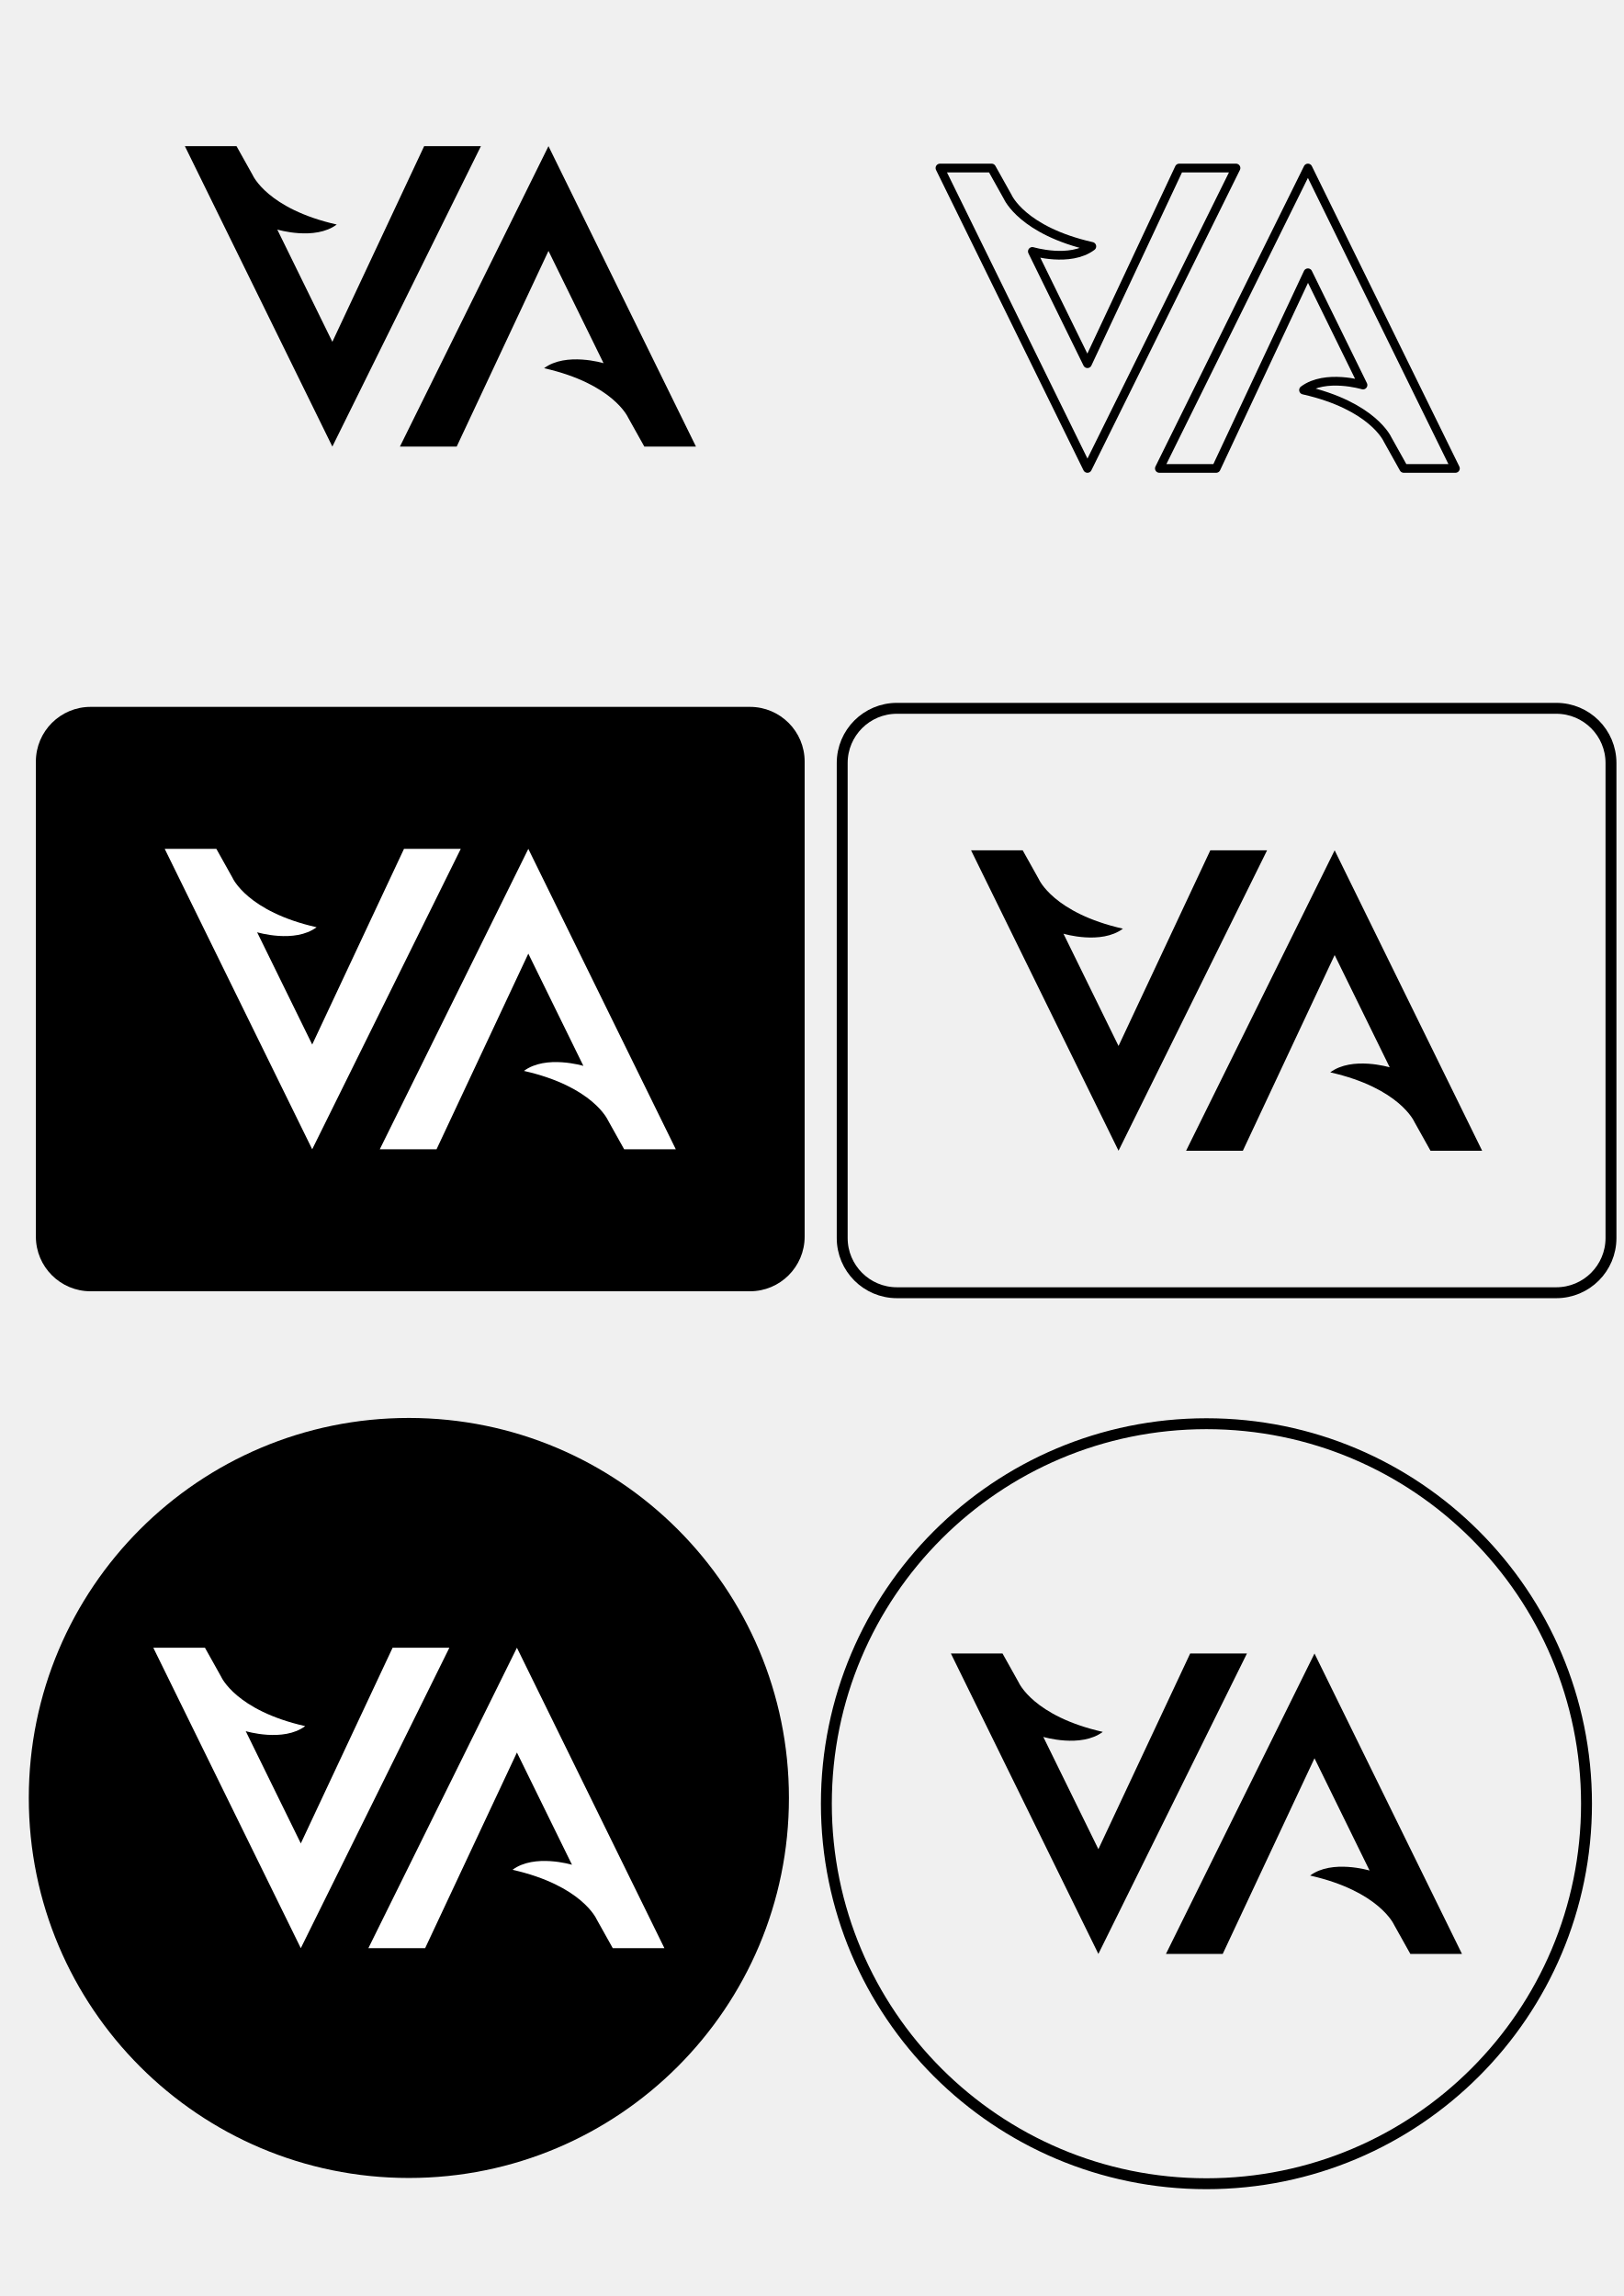
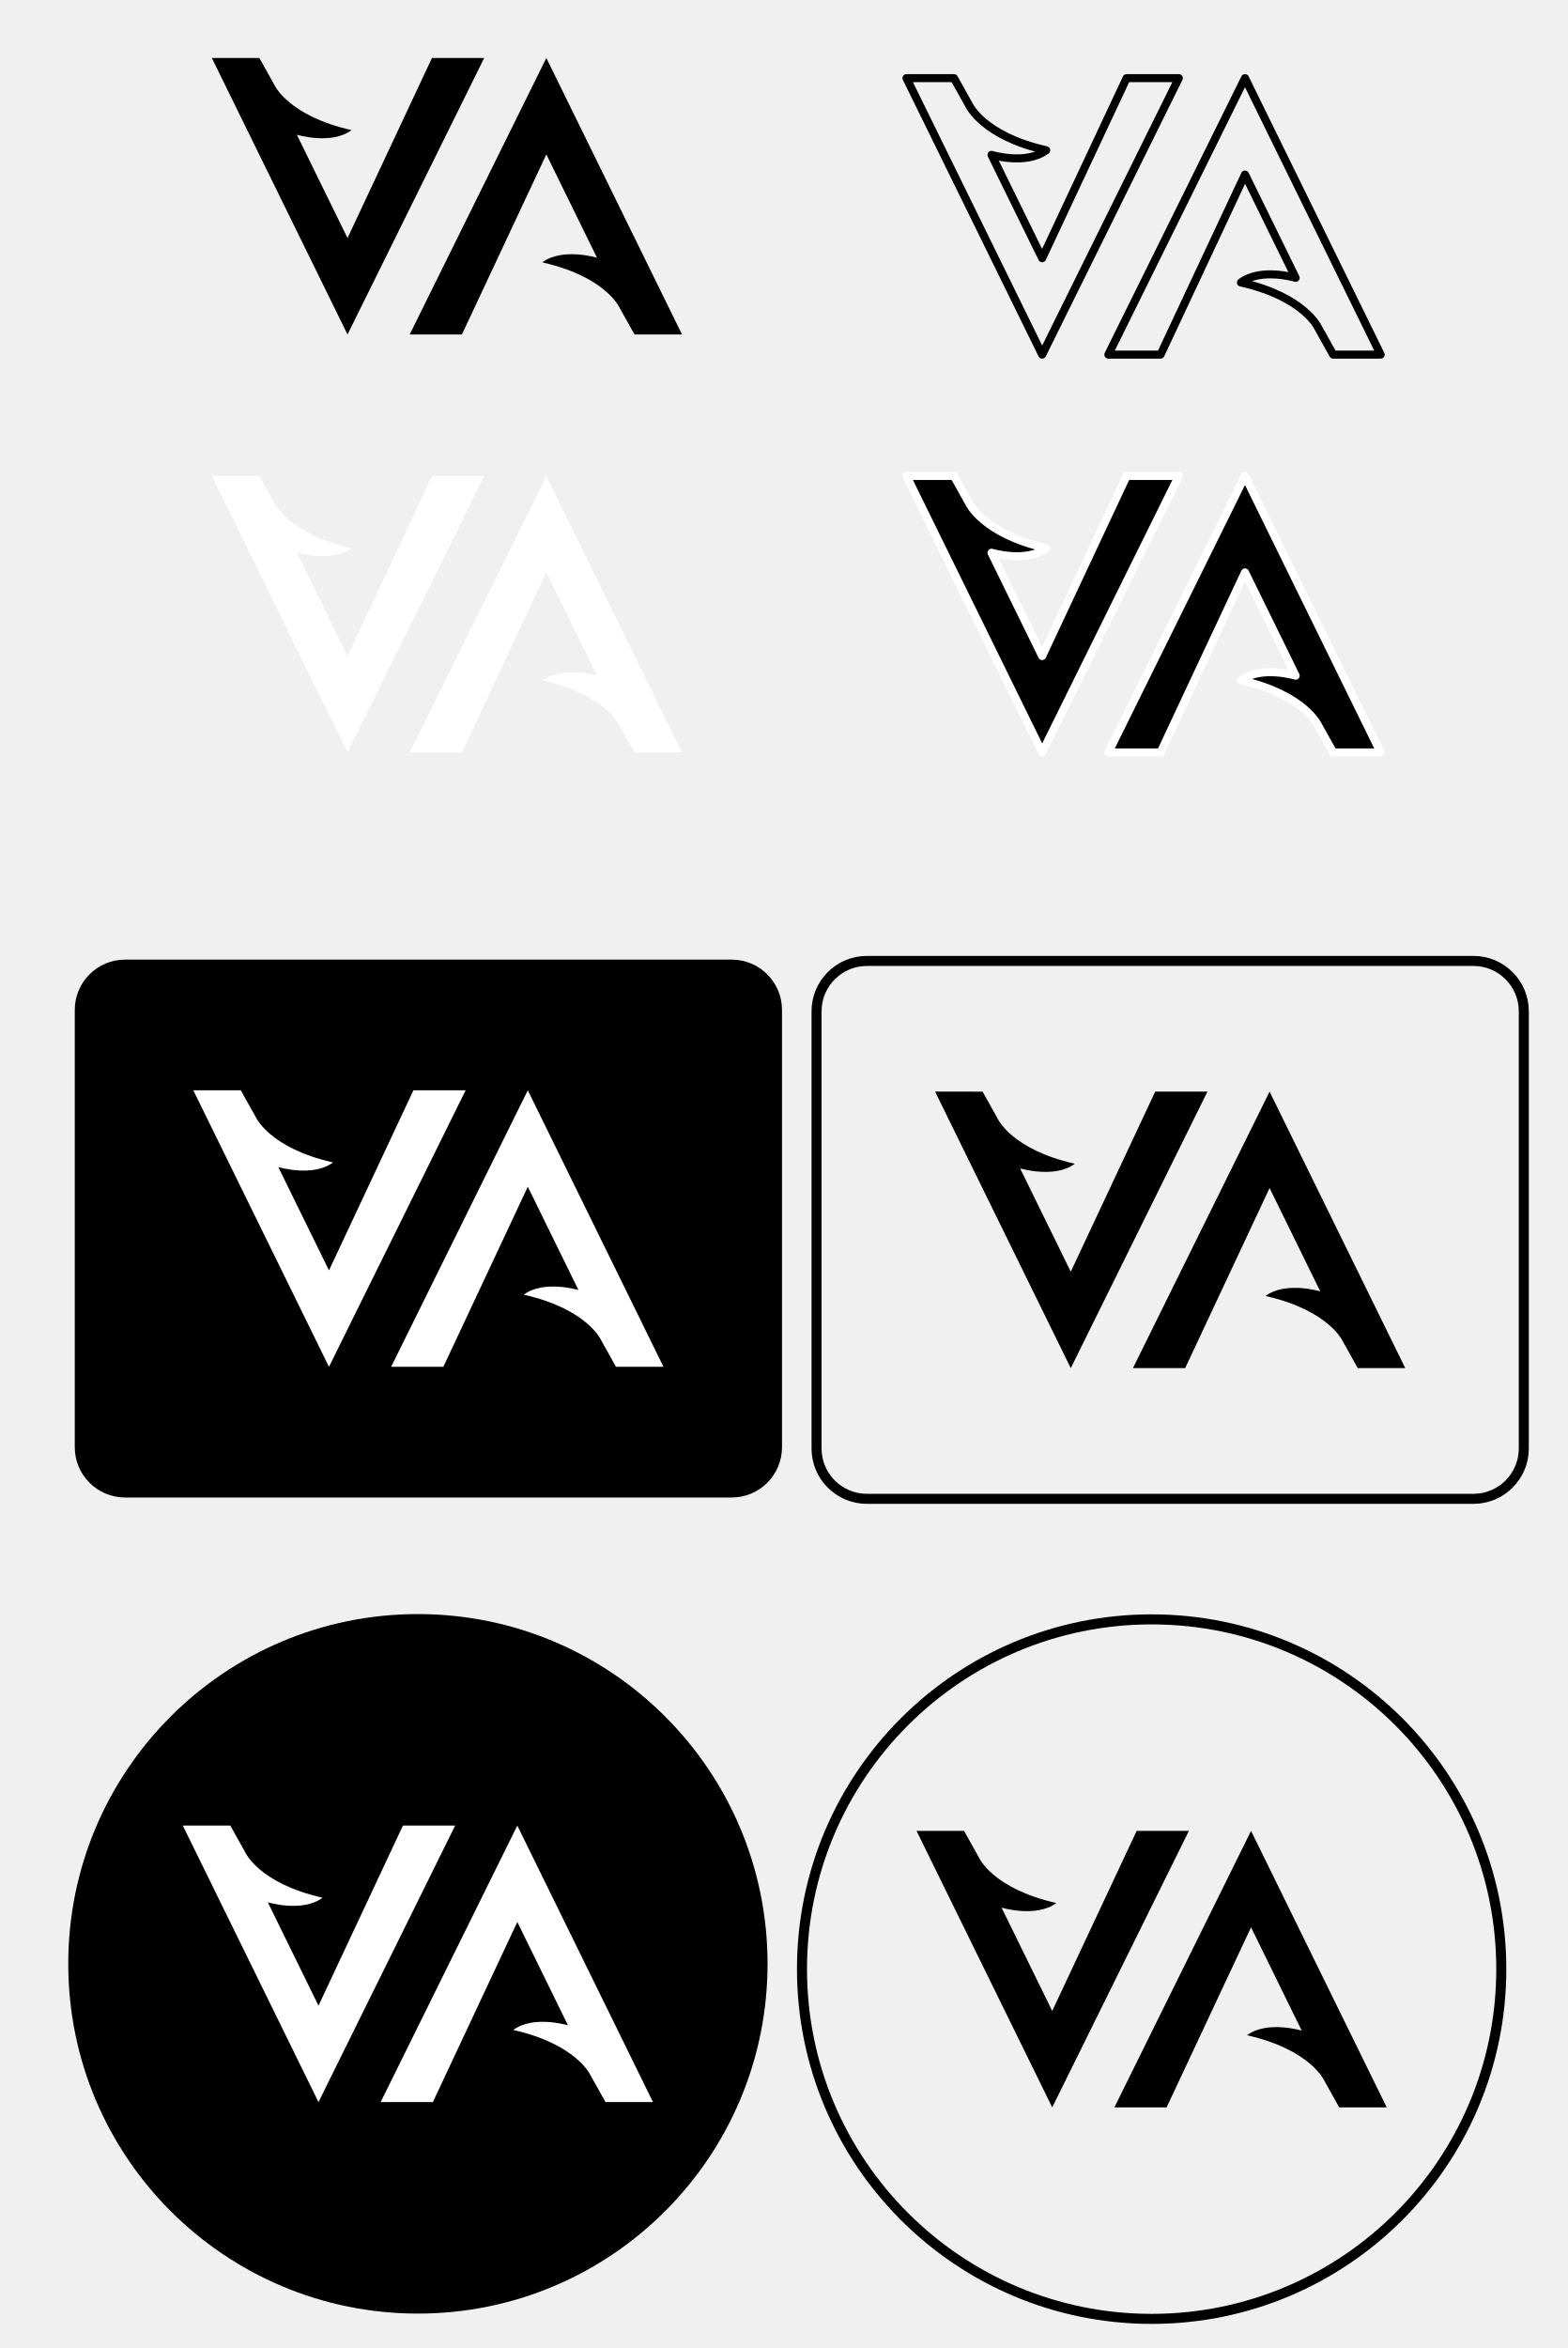
- <svg xmlns="http://www.w3.org/2000/svg" width="210mm" height="297mm" viewBox="0 0 744.094 1052.362" id="svg2" version="1.1">
+ <svg xmlns="http://www.w3.org/2000/svg" width="220.336mm" height="330mm" viewBox="0 0 780.719 1169.291" id="svg2" version="1.1">
  <defs id="defs4" />
-   <g id="layer1">
-     <g id="g4262" transform="translate(-166.2958,-5.278032)" style="stroke:none">
+   <g id="layer1" transform="translate(-13.19505,-26.1101)">
+     <g id="g4262" transform="translate(-132.2958,-17.27803)" style="stroke:none">
      <path id="path4173-8" d="M 485.233,209.963 417.647,72.269 349.571,209.963 l 26.014,0 42.061,-89.681 25.239,51.456 c 0,0 -17.237,-5.193 -27.248,2.304 31.791,7.188 38.513,22.641 38.513,22.641 l 7.419,13.28 z" style="fill:#000000;fill-opacity:1;fill-rule:evenodd;stroke:none;stroke-width:1px;stroke-linecap:butt;stroke-linejoin:miter;stroke-opacity:1" />
      <path id="path4173-8-0" d="m 251.02,72.269 67.586,137.694 68.076,-137.694 -26.014,0 -42.061,89.681 -25.239,-51.456 c 0,0 17.237,5.193 27.248,-2.304 -31.791,-7.188 -38.513,-22.641 -38.513,-22.641 l -7.419,-13.279 z" style="fill:#000000;fill-opacity:1;fill-rule:evenodd;stroke:none;stroke-width:1px;stroke-linecap:butt;stroke-linejoin:miter;stroke-opacity:1" />
    </g>
-     <path style="fill:none;fill-opacity:1;fill-rule:evenodd;stroke:#000000;stroke-width:4;stroke-linecap:butt;stroke-linejoin:round;stroke-miterlimit:4;stroke-dasharray:none;stroke-opacity:1" d="m 666.968,214.707 -67.586,-137.694 -68.076,137.694 26.014,0 42.061,-89.681 25.239,51.456 c 0,0 -17.237,-5.193 -27.248,2.304 31.791,7.188 38.513,22.641 38.513,22.641 l 7.419,13.28 z" id="path4173-8-5" />
-     <path style="fill:none;fill-opacity:1;fill-rule:evenodd;stroke:#000000;stroke-width:4;stroke-linecap:butt;stroke-linejoin:round;stroke-miterlimit:4;stroke-dasharray:none;stroke-opacity:1" d="m 430.755,77.013 67.586,137.694 68.076,-137.694 -26.014,0 -42.061,89.681 -25.239,-51.456 c 0,0 17.237,5.193 27.248,-2.304 C 468.558,105.746 461.836,90.293 461.836,90.293 l -7.419,-13.28 z" id="path4173-8-0-6" />
-     <rect style="fill:#000000;fill-opacity:1;stroke:none;stroke-width:3;stroke-linecap:round;stroke-linejoin:round;stroke-miterlimit:4;stroke-dasharray:none;stroke-dashoffset:0;stroke-opacity:1" id="rect4252" width="352.309" height="267.86" x="16.44" y="323.994" ry="25.071" />
-     <g id="g4254" style="fill:#ffffff;fill-opacity:1;stroke:none" transform="translate(-204.5777,-213.1005)">
+     <g id="g4178" transform="translate(34,-12)">
+       <path id="path4173-8-5" d="m 666.968,214.707 -67.586,-137.694 -68.076,137.694 26.014,0 42.061,-89.681 25.239,51.456 c 0,0 -17.237,-5.193 -27.248,2.304 31.791,7.188 38.513,22.641 38.513,22.641 l 7.419,13.28 z" style="fill:none;fill-opacity:1;fill-rule:evenodd;stroke:#000000;stroke-width:4;stroke-linecap:butt;stroke-linejoin:round;stroke-miterlimit:4;stroke-dasharray:none;stroke-opacity:1" />
+       <path id="path4173-8-0-6" d="m 430.755,77.013 67.586,137.694 68.076,-137.694 -26.014,0 -42.061,89.681 -25.239,-51.456 c 0,0 17.237,5.193 27.248,-2.304 C 468.558,105.746 461.836,90.293 461.836,90.293 l -7.419,-13.28 z" style="fill:none;fill-opacity:1;fill-rule:evenodd;stroke:#000000;stroke-width:4;stroke-linecap:butt;stroke-linejoin:round;stroke-miterlimit:4;stroke-dasharray:none;stroke-opacity:1" />
+     </g>
+     <rect style="fill:#000000;fill-opacity:1;stroke:none;stroke-width:3;stroke-linecap:round;stroke-linejoin:round;stroke-miterlimit:4;stroke-dasharray:none;stroke-dashoffset:0;stroke-opacity:1" id="rect4252" width="352.309" height="267.86" x="50.44" y="503.994" ry="25.071" />
+     <g id="g4254" style="fill:#ffffff;fill-opacity:1;stroke:none" transform="translate(-170.5777,-33.10048)">
      <path id="path4173-8-4" d="m 514.278,739.872 -67.586,-137.694 -68.076,137.694 26.014,0 42.061,-89.681 25.239,51.456 c 0,0 -17.237,-5.193 -27.248,2.304 31.791,7.188 38.513,22.641 38.513,22.641 l 7.419,13.28 z" style="fill:#ffffff;fill-opacity:1;fill-rule:evenodd;stroke:none;stroke-width:1px;stroke-linecap:butt;stroke-linejoin:miter;stroke-opacity:1" />
      <path id="path4173-8-0-8" d="m 280.065,602.177 67.586,137.694 68.076,-137.694 -26.014,0 -42.061,89.681 -25.239,-51.456 c 0,0 17.237,5.193 27.248,-2.304 -31.791,-7.188 -38.513,-22.641 -38.513,-22.641 l -7.419,-13.279 z" style="fill:#ffffff;fill-opacity:1;fill-rule:evenodd;stroke:none;stroke-width:1px;stroke-linecap:butt;stroke-linejoin:miter;stroke-opacity:1" />
    </g>
-     <rect style="fill:none;fill-opacity:1;stroke:#000000;stroke-width:5;stroke-linecap:round;stroke-linejoin:round;stroke-miterlimit:4;stroke-dasharray:none;stroke-dashoffset:0;stroke-opacity:1" id="rect4252-2" width="352.309" height="267.86" x="385.956" y="324.654" ry="25.071" />
-     <g id="g4254-8" style="fill:#000000;fill-opacity:1;stroke:none;stroke-opacity:1" transform="translate(164.9385,-212.4408)">
+     <rect style="fill:none;fill-opacity:1;stroke:#000000;stroke-width:5;stroke-linecap:round;stroke-linejoin:round;stroke-miterlimit:4;stroke-dasharray:none;stroke-dashoffset:0;stroke-opacity:1" id="rect4252-2" width="352.309" height="267.86" x="419.956" y="504.654" ry="25.071" />
+     <g id="g4254-8" style="fill:#000000;fill-opacity:1;stroke:none;stroke-opacity:1" transform="translate(198.9385,-32.44077)">
      <path id="path4173-8-4-6" d="m 514.278,739.872 -67.586,-137.694 -68.076,137.694 26.014,0 42.061,-89.681 25.239,51.456 c 0,0 -17.237,-5.193 -27.248,2.304 31.791,7.188 38.513,22.641 38.513,22.641 l 7.419,13.28 z" style="fill:#000000;fill-opacity:1;fill-rule:evenodd;stroke:none;stroke-width:1px;stroke-linecap:butt;stroke-linejoin:miter;stroke-opacity:1" />
      <path id="path4173-8-0-8-5" d="m 280.065,602.177 67.586,137.694 68.076,-137.694 -26.014,0 -42.061,89.681 -25.239,-51.456 c 0,0 17.237,5.193 27.248,-2.304 -31.791,-7.188 -38.513,-22.641 -38.513,-22.641 l -7.419,-13.279 z" style="fill:#000000;fill-opacity:1;fill-rule:evenodd;stroke:none;stroke-width:1px;stroke-linecap:butt;stroke-linejoin:miter;stroke-opacity:1" />
    </g>
-     <g id="g4332" transform="translate(-121.3947,14.51459)">
+     <g id="g4332" transform="translate(-87.39473,194.5146)">
      <circle r="174.175" cy="809.573" cx="308.765" id="path4330" style="fill:#000000;fill-opacity:1;stroke:none;stroke-width:5;stroke-linecap:round;stroke-linejoin:round;stroke-miterlimit:4;stroke-dasharray:none;stroke-dashoffset:0;stroke-opacity:1" />
      <g style="fill:#ffffff;fill-opacity:1;stroke:none" transform="translate(-59.36168,668.4571)" id="g4262-0">
        <path style="fill:#ffffff;fill-opacity:1;fill-rule:evenodd;stroke:none;stroke-width:1px;stroke-linecap:butt;stroke-linejoin:miter;stroke-opacity:1" d="M 485.233,209.963 417.647,72.269 349.571,209.963 l 26.014,0 42.061,-89.681 25.239,51.456 c 0,0 -17.237,-5.193 -27.248,2.304 31.791,7.188 38.513,22.641 38.513,22.641 l 7.419,13.28 z" id="path4173-8-1" />
        <path style="fill:#ffffff;fill-opacity:1;fill-rule:evenodd;stroke:none;stroke-width:1px;stroke-linecap:butt;stroke-linejoin:miter;stroke-opacity:1" d="m 251.02,72.269 67.586,137.694 68.076,-137.694 -26.014,0 -42.061,89.681 -25.239,-51.456 c 0,0 17.237,5.193 27.248,-2.304 -31.791,-7.188 -38.513,-22.641 -38.513,-22.641 l -7.419,-13.279 z" id="path4173-8-0-4" />
      </g>
    </g>
-     <circle style="fill:none;fill-opacity:1;stroke:#000000;stroke-width:5;stroke-linecap:round;stroke-linejoin:round;stroke-miterlimit:4;stroke-dasharray:none;stroke-dashoffset:0;stroke-opacity:1" id="path4330-8" cx="552.874" cy="826.726" r="174.175" />
-     <g id="g4262-0-6" transform="translate(184.7473,685.6107)" style="fill:#000000;fill-opacity:1;stroke:none">
+     <circle style="fill:none;fill-opacity:1;stroke:#000000;stroke-width:5;stroke-linecap:round;stroke-linejoin:round;stroke-miterlimit:4;stroke-dasharray:none;stroke-dashoffset:0;stroke-opacity:1" id="path4330-8" cx="586.874" cy="1006.726" r="174.175" />
+     <g id="g4262-0-6" transform="translate(218.7473,865.6107)" style="fill:#000000;fill-opacity:1;stroke:none">
      <path id="path4173-8-1-2" d="M 485.233,209.963 417.647,72.269 349.571,209.963 l 26.014,0 42.061,-89.681 25.239,51.456 c 0,0 -17.237,-5.193 -27.248,2.304 31.791,7.188 38.513,22.641 38.513,22.641 l 7.419,13.28 z" style="fill:#000000;fill-opacity:1;fill-rule:evenodd;stroke:none;stroke-width:1px;stroke-linecap:butt;stroke-linejoin:miter;stroke-opacity:1" />
      <path id="path4173-8-0-4-4" d="m 251.02,72.269 67.586,137.694 68.076,-137.694 -26.014,0 -42.061,89.681 -25.239,-51.456 c 0,0 17.237,5.193 27.248,-2.304 -31.791,-7.188 -38.513,-22.641 -38.513,-22.641 l -7.419,-13.279 z" style="fill:#000000;fill-opacity:1;fill-rule:evenodd;stroke:none;stroke-width:1px;stroke-linecap:butt;stroke-linejoin:miter;stroke-opacity:1" />
    </g>
+     <g id="g4254-86" style="fill:#ffffff;fill-opacity:1;stroke:none" transform="translate(-161.3412,-339.0407)">
+       <path id="path4173-8-4-1" d="m 514.278,739.872 -67.586,-137.694 -68.076,137.694 26.014,0 42.061,-89.681 25.239,51.456 c 0,0 -17.237,-5.193 -27.248,2.304 31.791,7.188 38.513,22.641 38.513,22.641 l 7.419,13.28 z" style="fill:#ffffff;fill-opacity:1;fill-rule:evenodd;stroke:none;stroke-width:1px;stroke-linecap:butt;stroke-linejoin:miter;stroke-opacity:1" />
+       <path id="path4173-8-0-8-0" d="m 280.065,602.177 67.586,137.694 68.076,-137.694 -26.014,0 -42.061,89.681 -25.239,-51.456 c 0,0 17.237,5.193 27.248,-2.304 -31.791,-7.188 -38.513,-22.641 -38.513,-22.641 l -7.419,-13.279 z" style="fill:#ffffff;fill-opacity:1;fill-rule:evenodd;stroke:none;stroke-width:1px;stroke-linecap:butt;stroke-linejoin:miter;stroke-opacity:1" />
+     </g>
+     <g transform="translate(34,186.1234)" id="g4178-0" style="fill:#000000;fill-opacity:1;stroke:#ffffff;stroke-opacity:1">
+       <path id="path4173-8-5-2" d="m 666.968,214.707 -67.586,-137.694 -68.076,137.694 26.014,0 42.061,-89.681 25.239,51.456 c 0,0 -17.237,-5.193 -27.248,2.304 31.791,7.188 38.513,22.641 38.513,22.641 l 7.419,13.28 z" style="fill:#000000;fill-opacity:1;fill-rule:evenodd;stroke:#ffffff;stroke-width:4;stroke-linecap:butt;stroke-linejoin:round;stroke-miterlimit:4;stroke-dasharray:none;stroke-opacity:1" />
+       <path id="path4173-8-0-6-7" d="m 430.755,77.013 67.586,137.694 68.076,-137.694 -26.014,0 -42.061,89.681 -25.239,-51.456 c 0,0 17.237,5.193 27.248,-2.304 C 468.558,105.746 461.836,90.293 461.836,90.293 l -7.419,-13.28 z" style="fill:#000000;fill-opacity:1;fill-rule:evenodd;stroke:#ffffff;stroke-width:4;stroke-linecap:butt;stroke-linejoin:round;stroke-miterlimit:4;stroke-dasharray:none;stroke-opacity:1" />
+     </g>
  </g>
</svg>
